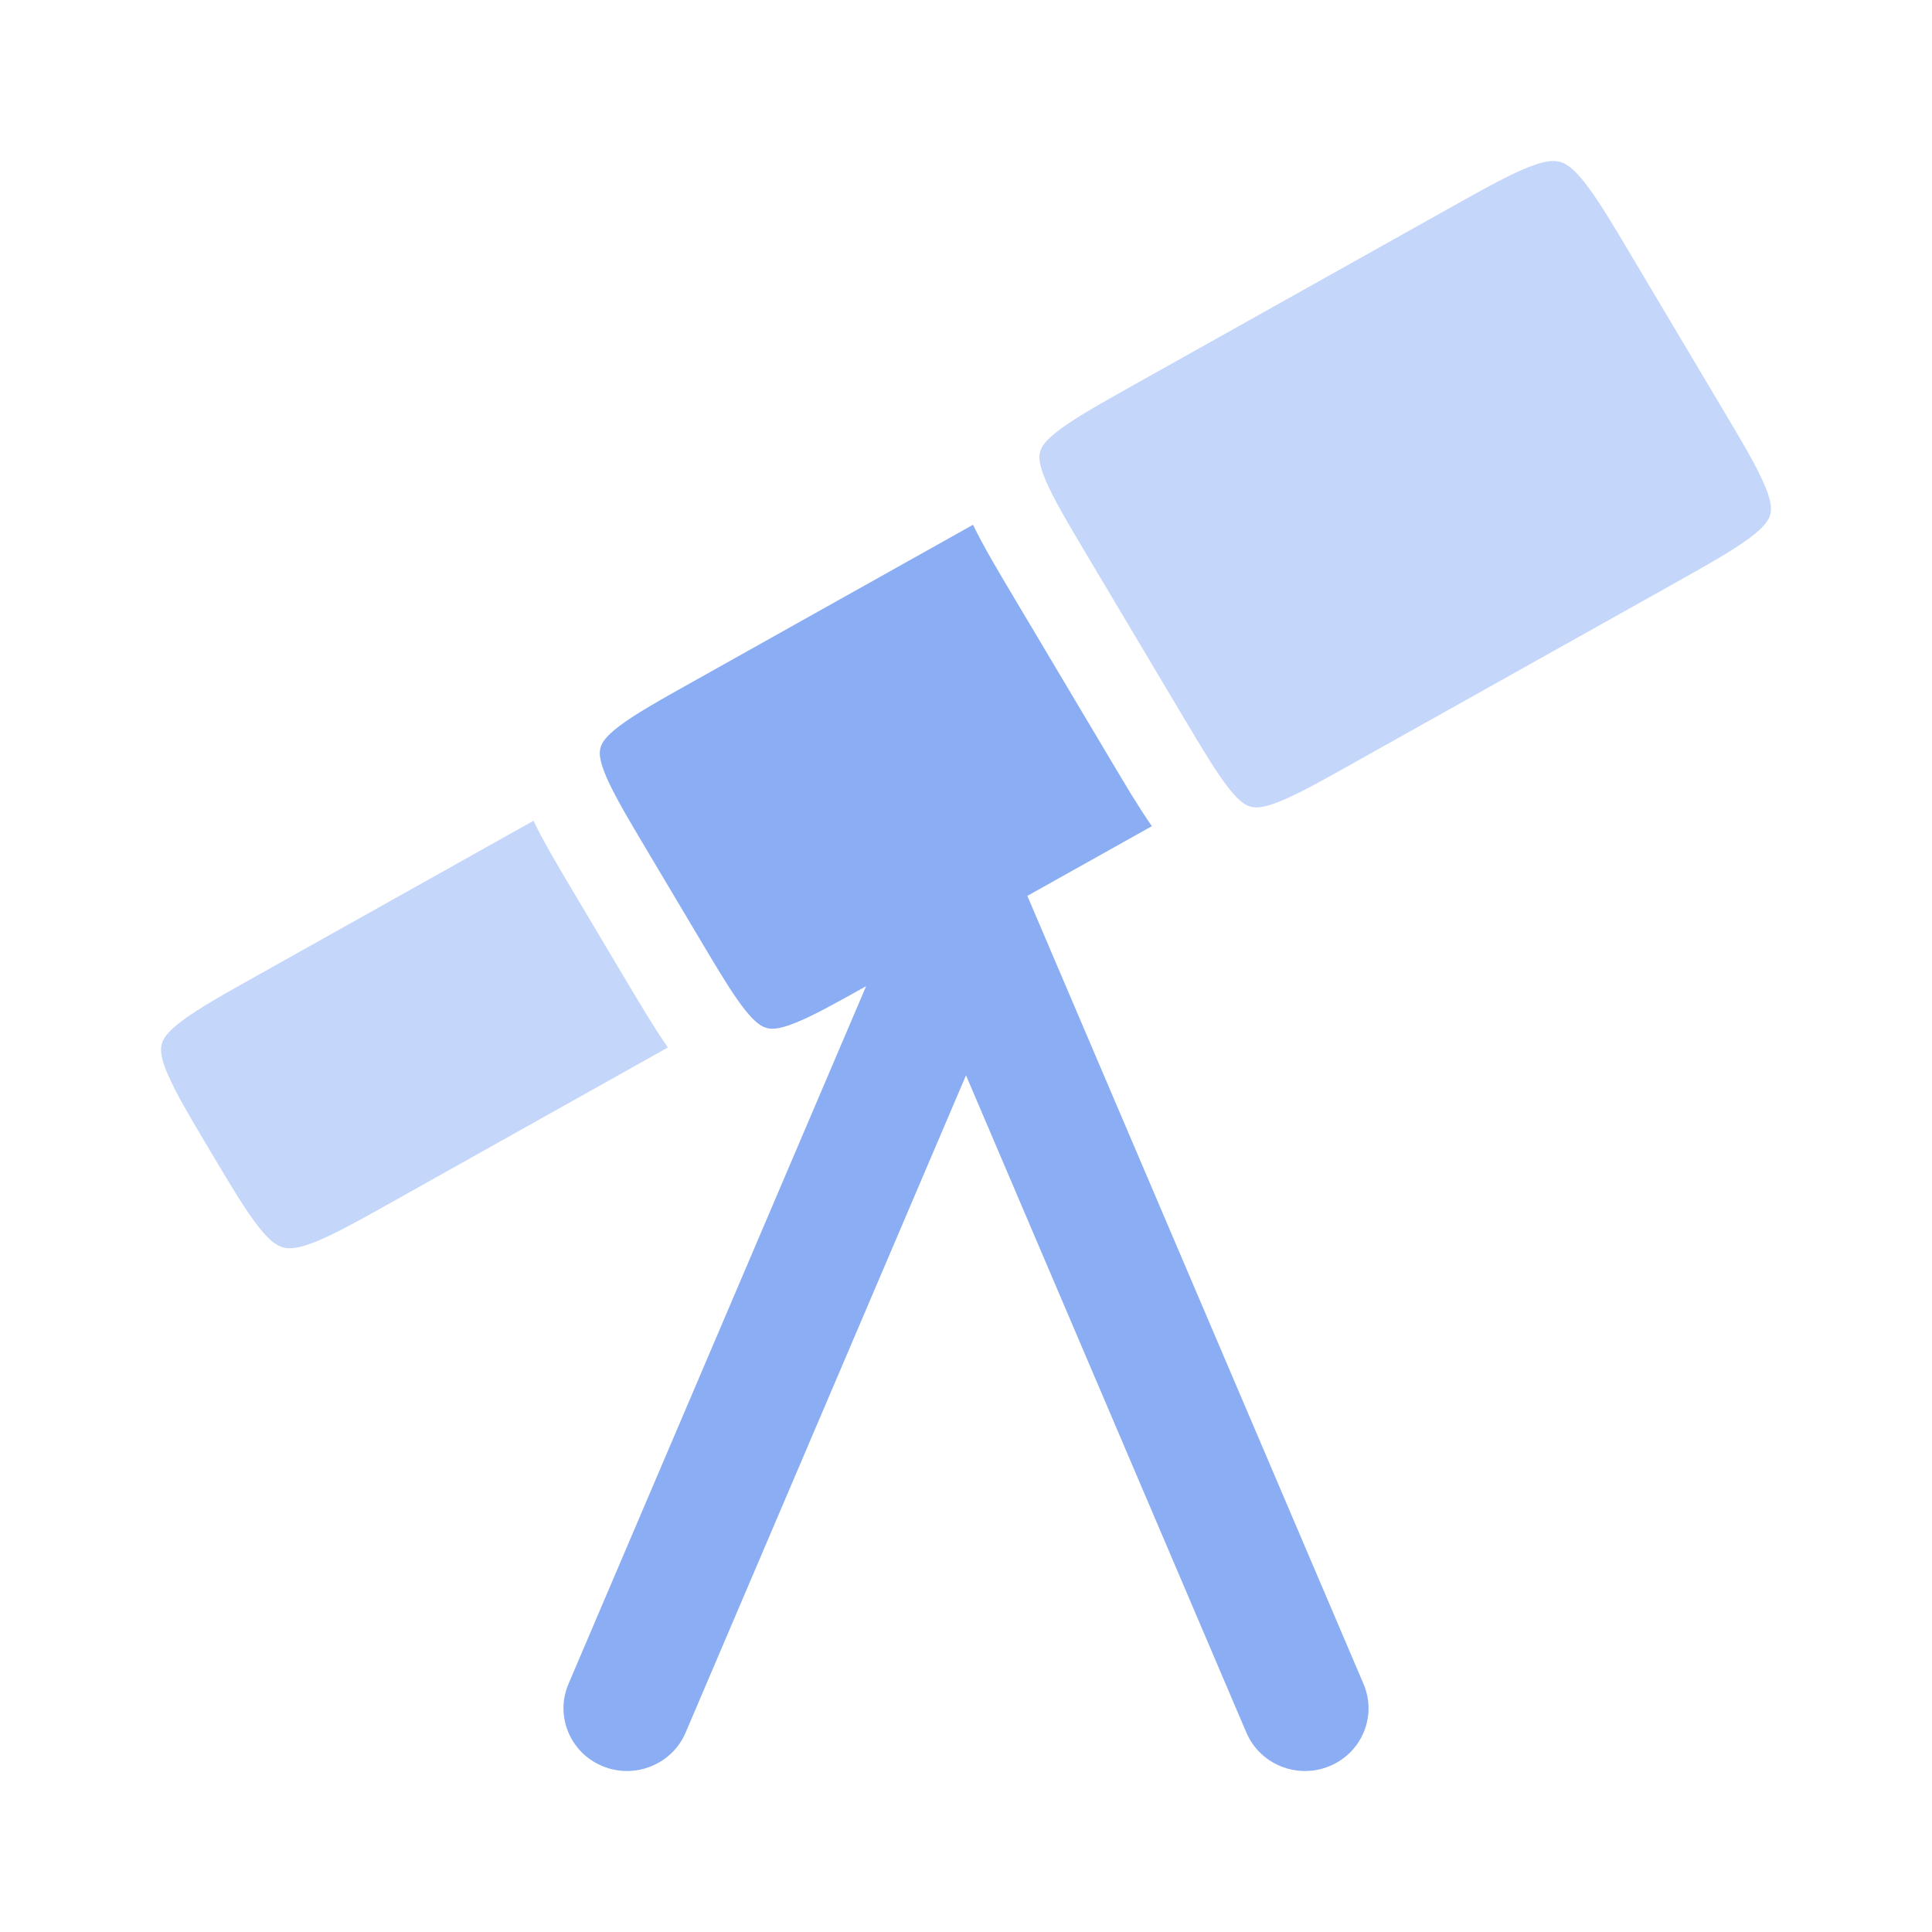
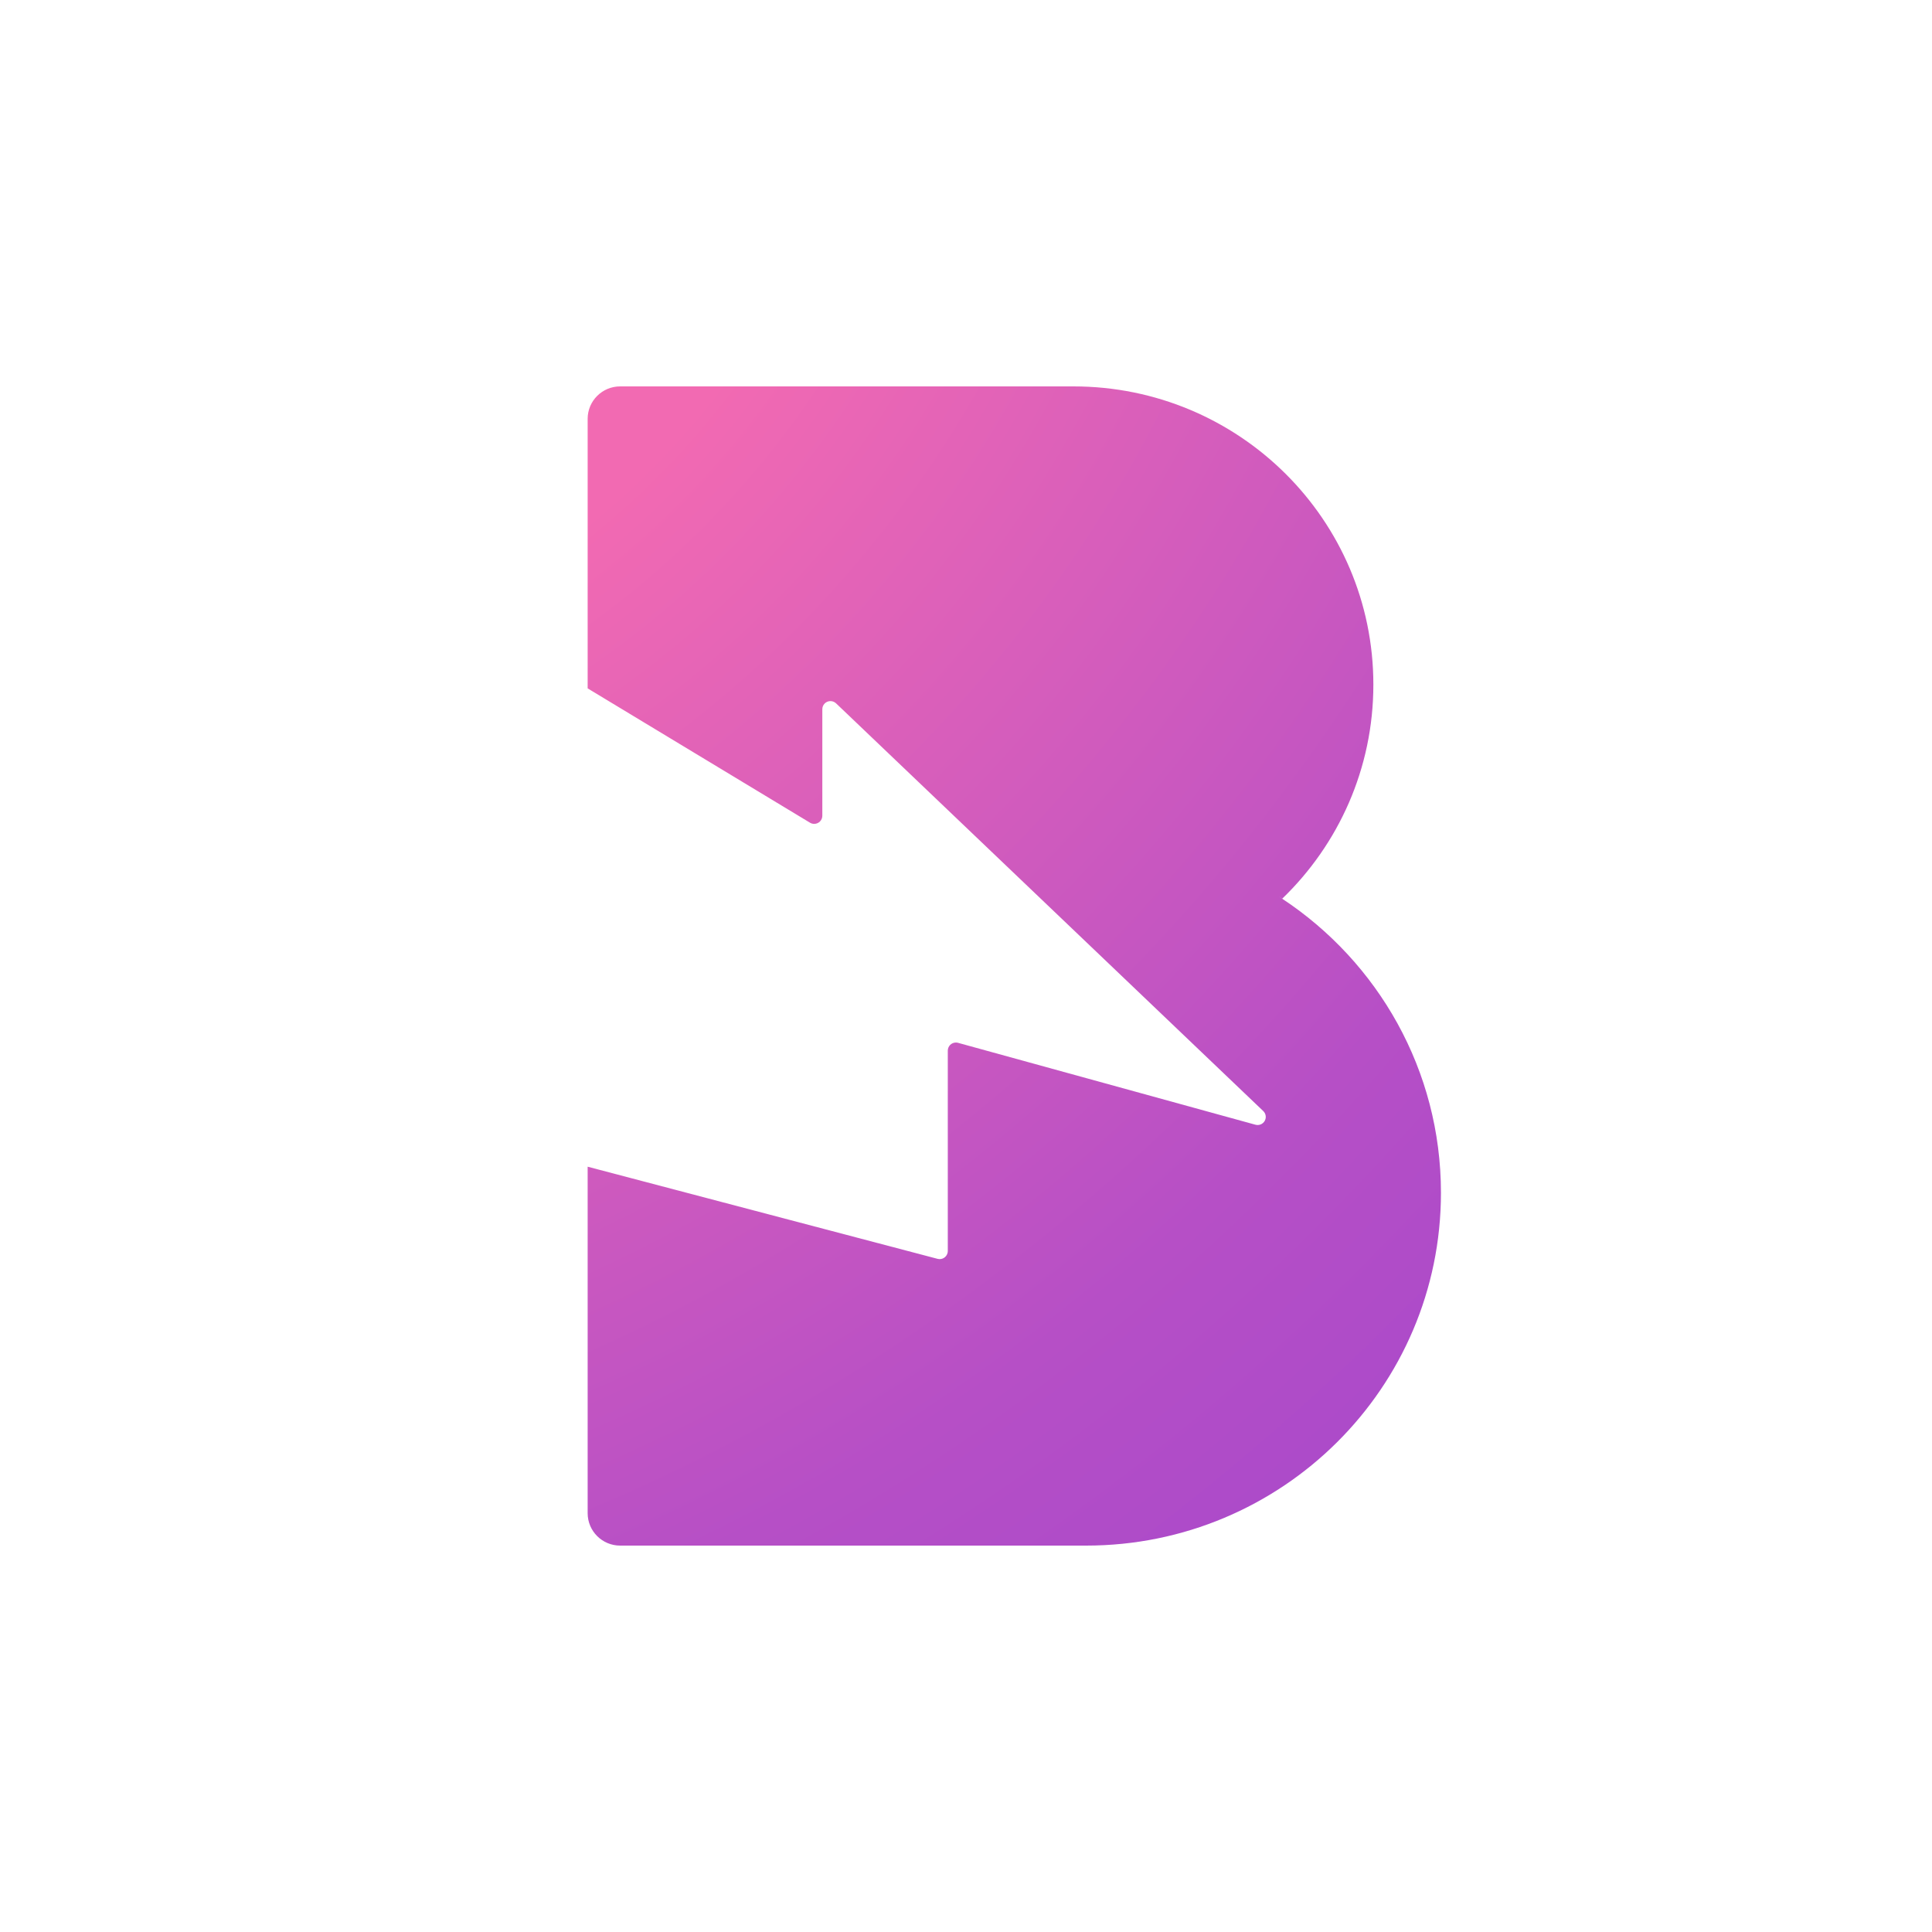
- <svg xmlns="http://www.w3.org/2000/svg" width="800px" height="800px" viewBox="0 0 24.00 24.00" fill="none" stroke="#000000" stroke-width="0">
-   <g id="SVGRepo_bgCarrier" stroke-width="0" />
-   <g id="SVGRepo_tracerCarrier" stroke-linecap="round" stroke-linejoin="round" />
-   <g id="SVGRepo_iconCarrier">
-     <g opacity="0.5">
-       <path d="M17.976 2.602C18.439 2.343 18.742 2.174 18.983 2.078C19.209 1.988 19.308 1.993 19.376 2.01C19.442 2.028 19.529 2.071 19.677 2.257C19.836 2.456 20.011 2.748 20.278 3.197L21.382 5.053C21.65 5.503 21.823 5.795 21.921 6.027C22.013 6.245 22.006 6.335 21.99 6.393C21.974 6.452 21.933 6.535 21.738 6.68C21.533 6.834 21.232 7.004 20.768 7.264L16.836 9.466C16.398 9.712 16.114 9.87 15.889 9.959C15.678 10.043 15.592 10.036 15.538 10.021C15.484 10.007 15.406 9.971 15.266 9.794C15.117 9.606 14.951 9.329 14.695 8.9L13.516 6.919C13.254 6.478 13.085 6.192 12.989 5.966C12.899 5.753 12.906 5.666 12.921 5.612C12.935 5.558 12.973 5.479 13.159 5.34C13.357 5.191 13.648 5.027 14.098 4.774L17.976 2.602Z" fill="#8aadf4" />
-       <path d="M6.627 10.196L3.232 12.098C2.768 12.357 2.467 12.527 2.261 12.681C2.067 12.827 2.026 12.909 2.01 12.968C1.994 13.026 1.987 13.116 2.079 13.334C2.177 13.566 2.35 13.859 2.618 14.309C2.886 14.759 3.06 15.05 3.219 15.249C3.367 15.436 3.454 15.479 3.52 15.496C3.588 15.514 3.687 15.518 3.914 15.428C4.154 15.332 4.457 15.164 4.92 14.904L8.297 13.012C8.139 12.788 7.976 12.513 7.792 12.205L7.13 11.092C6.93 10.756 6.754 10.459 6.627 10.196Z" fill="#8aadf4" />
-     </g>
-     <path d="M8.638 8.451L12.087 6.519C12.214 6.782 12.391 7.079 12.591 7.415L13.805 9.455C13.988 9.763 14.152 10.038 14.309 10.263L12.762 11.129L16.938 20.918C17.108 21.315 16.919 21.772 16.517 21.939C16.115 22.106 15.652 21.919 15.483 21.523L12 13.358L8.517 21.523C8.348 21.919 7.885 22.106 7.483 21.939C7.081 21.772 6.893 21.315 7.062 20.918L10.759 12.251C10.357 12.476 10.09 12.623 9.876 12.708C9.666 12.792 9.58 12.785 9.526 12.77C9.471 12.756 9.393 12.72 9.253 12.543C9.104 12.355 8.938 12.078 8.683 11.649L8.056 10.595C7.793 10.154 7.625 9.869 7.528 9.642C7.438 9.429 7.445 9.343 7.46 9.289C7.475 9.234 7.512 9.156 7.698 9.016C7.896 8.867 8.187 8.703 8.638 8.451Z" fill="#8aadf4" />
-   </g>
+ <svg xmlns="http://www.w3.org/2000/svg" width="240" height="240" viewBox="0 0 240 240" fill="none">
+   <path fill-rule="evenodd" clip-rule="evenodd" d="M133.347 48C153.923 48 170.604 64.585 170.604 85.043C170.604 95.475 166.267 104.9 159.289 111.632L158.889 111.357L159.3 111.655C171.174 119.507 179 132.932 179 148.174C179 172.378 159.265 192 134.921 192H77.038C74.808 192 73 190.197 73 187.972V144.932L116.471 156.378C117.01 156.52 117.562 156.199 117.704 155.662C117.727 155.578 117.738 155.491 117.738 155.405V130.516C117.738 129.96 118.19 129.509 118.747 129.509C118.838 129.509 118.928 129.521 119.016 129.545L155.96 139.718C156.497 139.866 157.053 139.551 157.201 139.015C157.3 138.658 157.194 138.275 156.926 138.019L103.86 87.373C103.457 86.989 102.818 87.003 102.432 87.404C102.253 87.592 102.152 87.841 102.152 88.101V101.336C102.152 101.893 101.7 102.343 101.143 102.343C100.958 102.343 100.777 102.293 100.62 102.198L73 85.514V52.028C73 49.803 74.808 48 77.038 48H133.347Z" fill="url(#paint0_radial)" />
+   <defs>
+     <radialGradient id="paint0_radial" cx="0" cy="0" r="1" gradientUnits="userSpaceOnUse" gradientTransform="translate(35.4541 6.66081) rotate(39.7839) scale(234.944 283.58)">
+       <stop offset="0.286" stop-color="#F26AB2" />
+       <stop offset="0.777" stop-color="#B64FC6" />
+       <stop offset="1" stop-color="#A748CB" />
+     </radialGradient>
+   </defs>
</svg>
